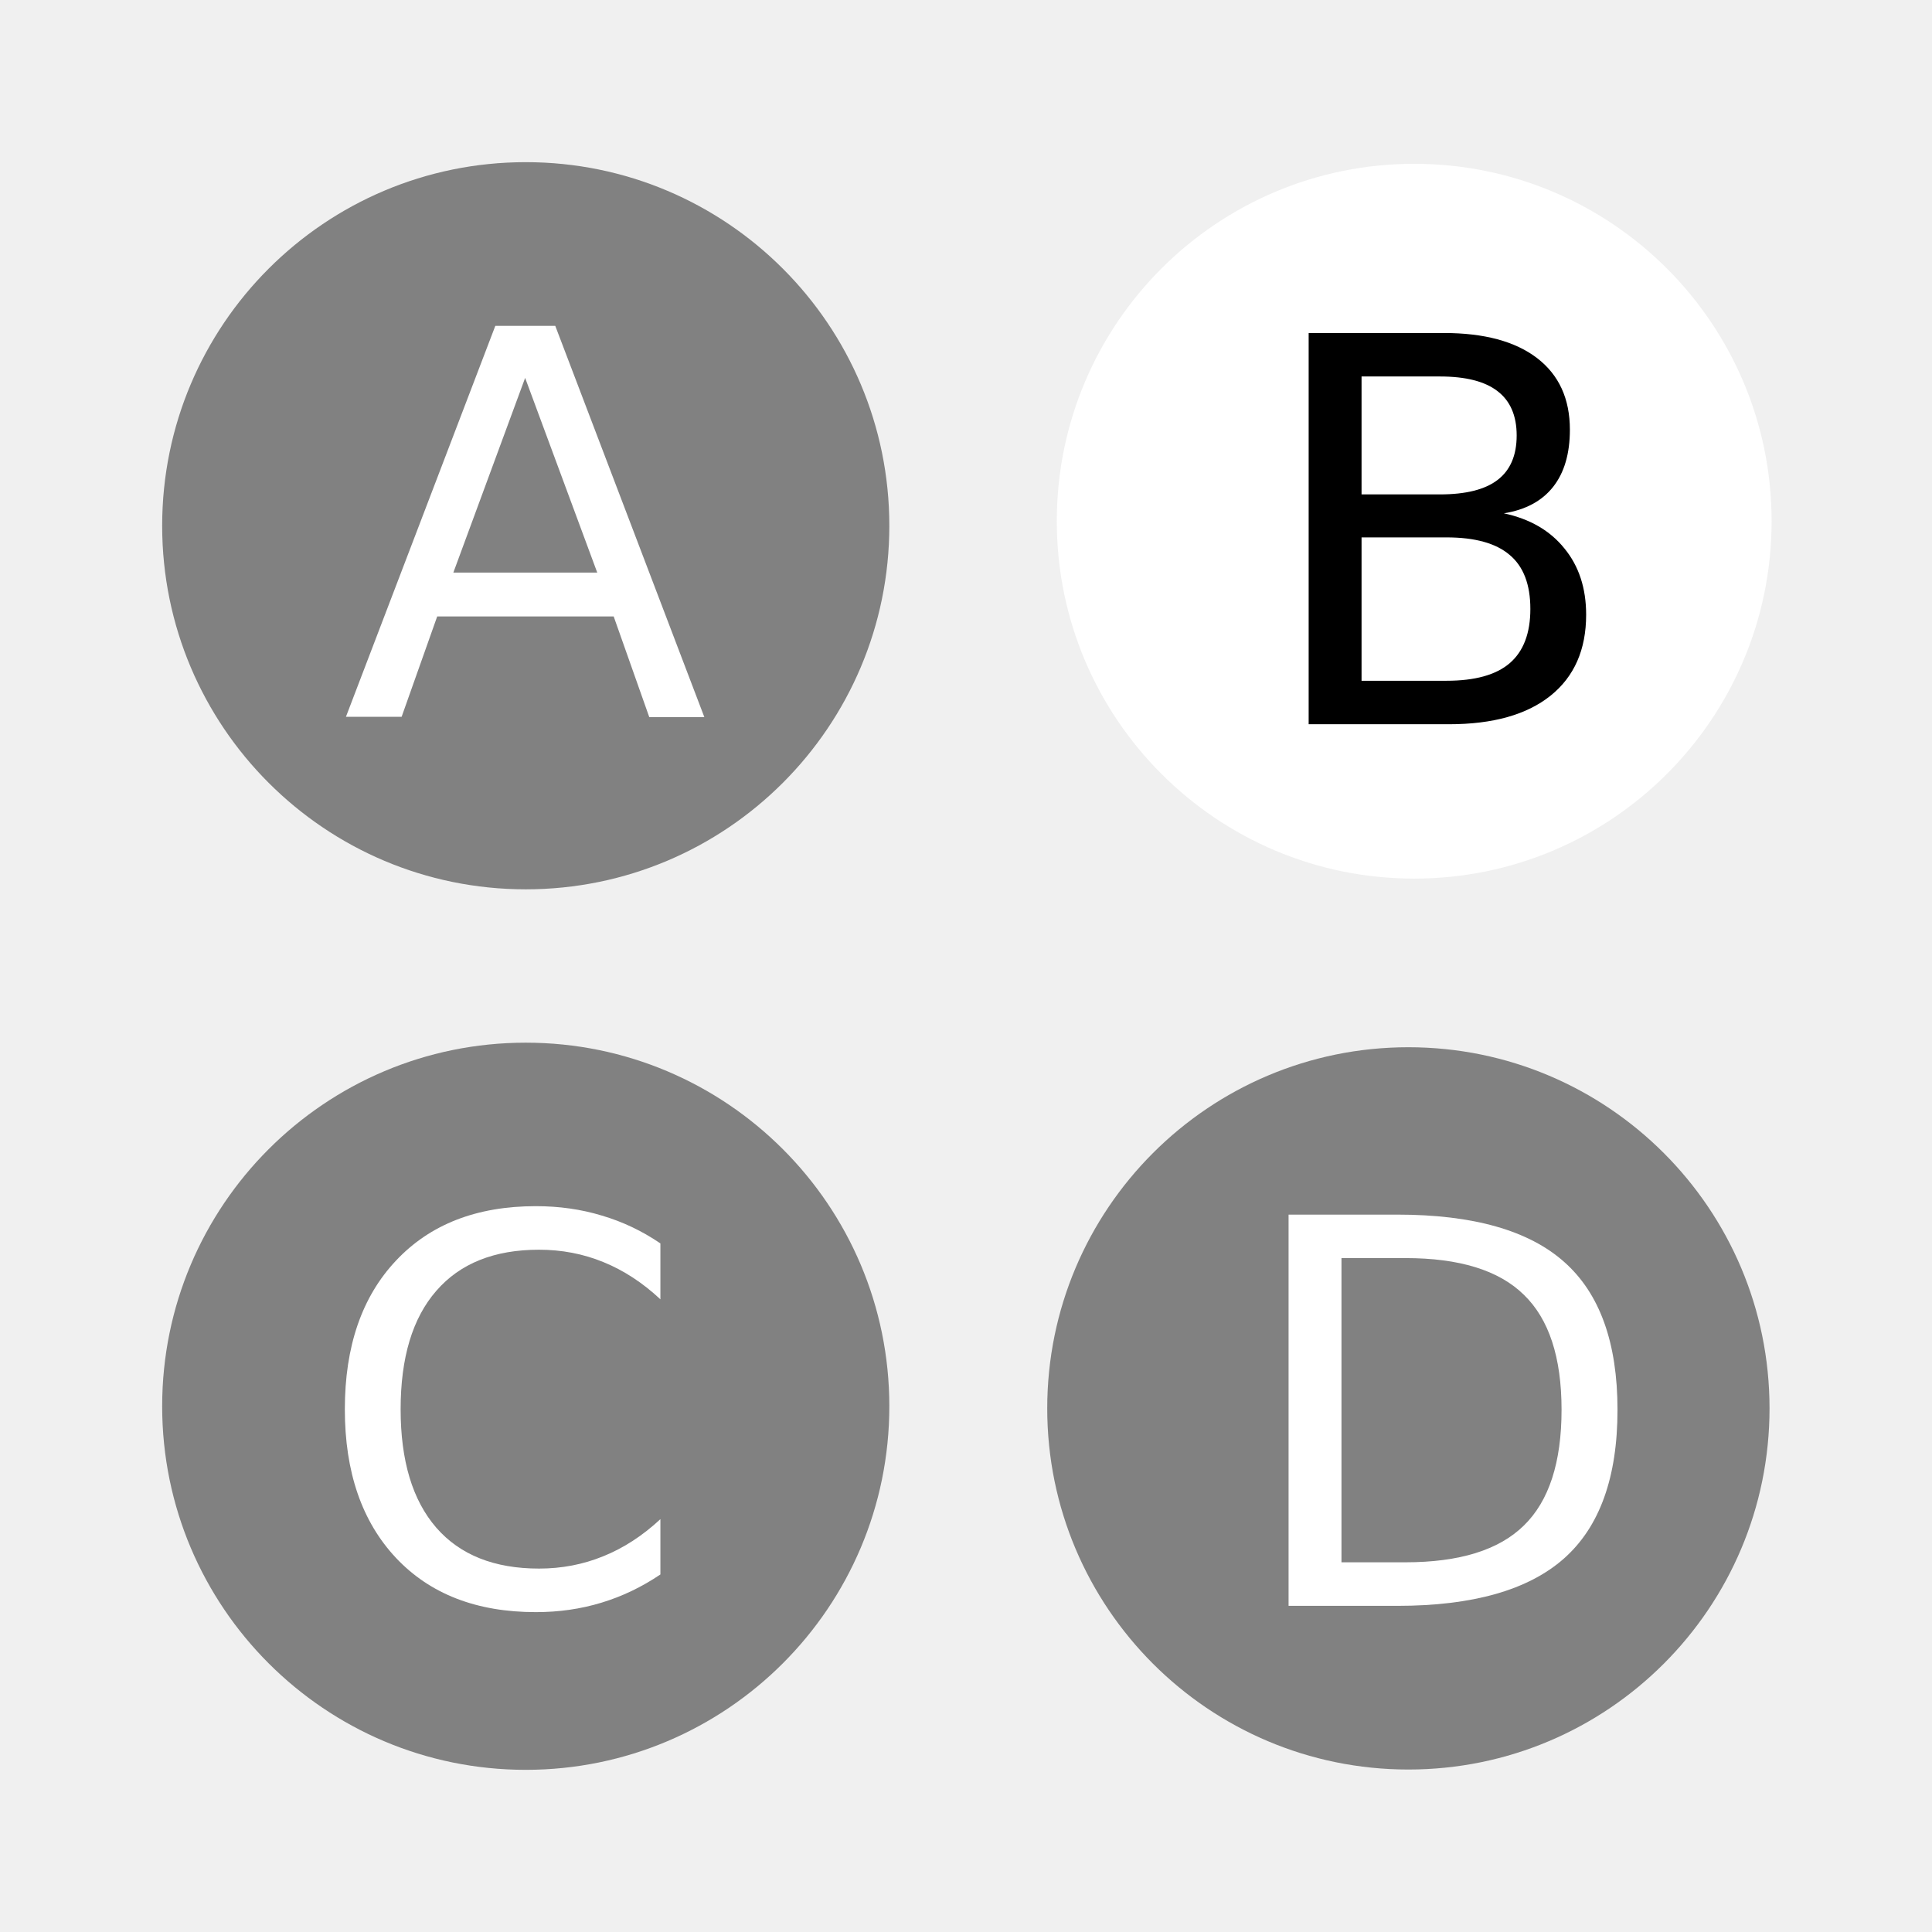
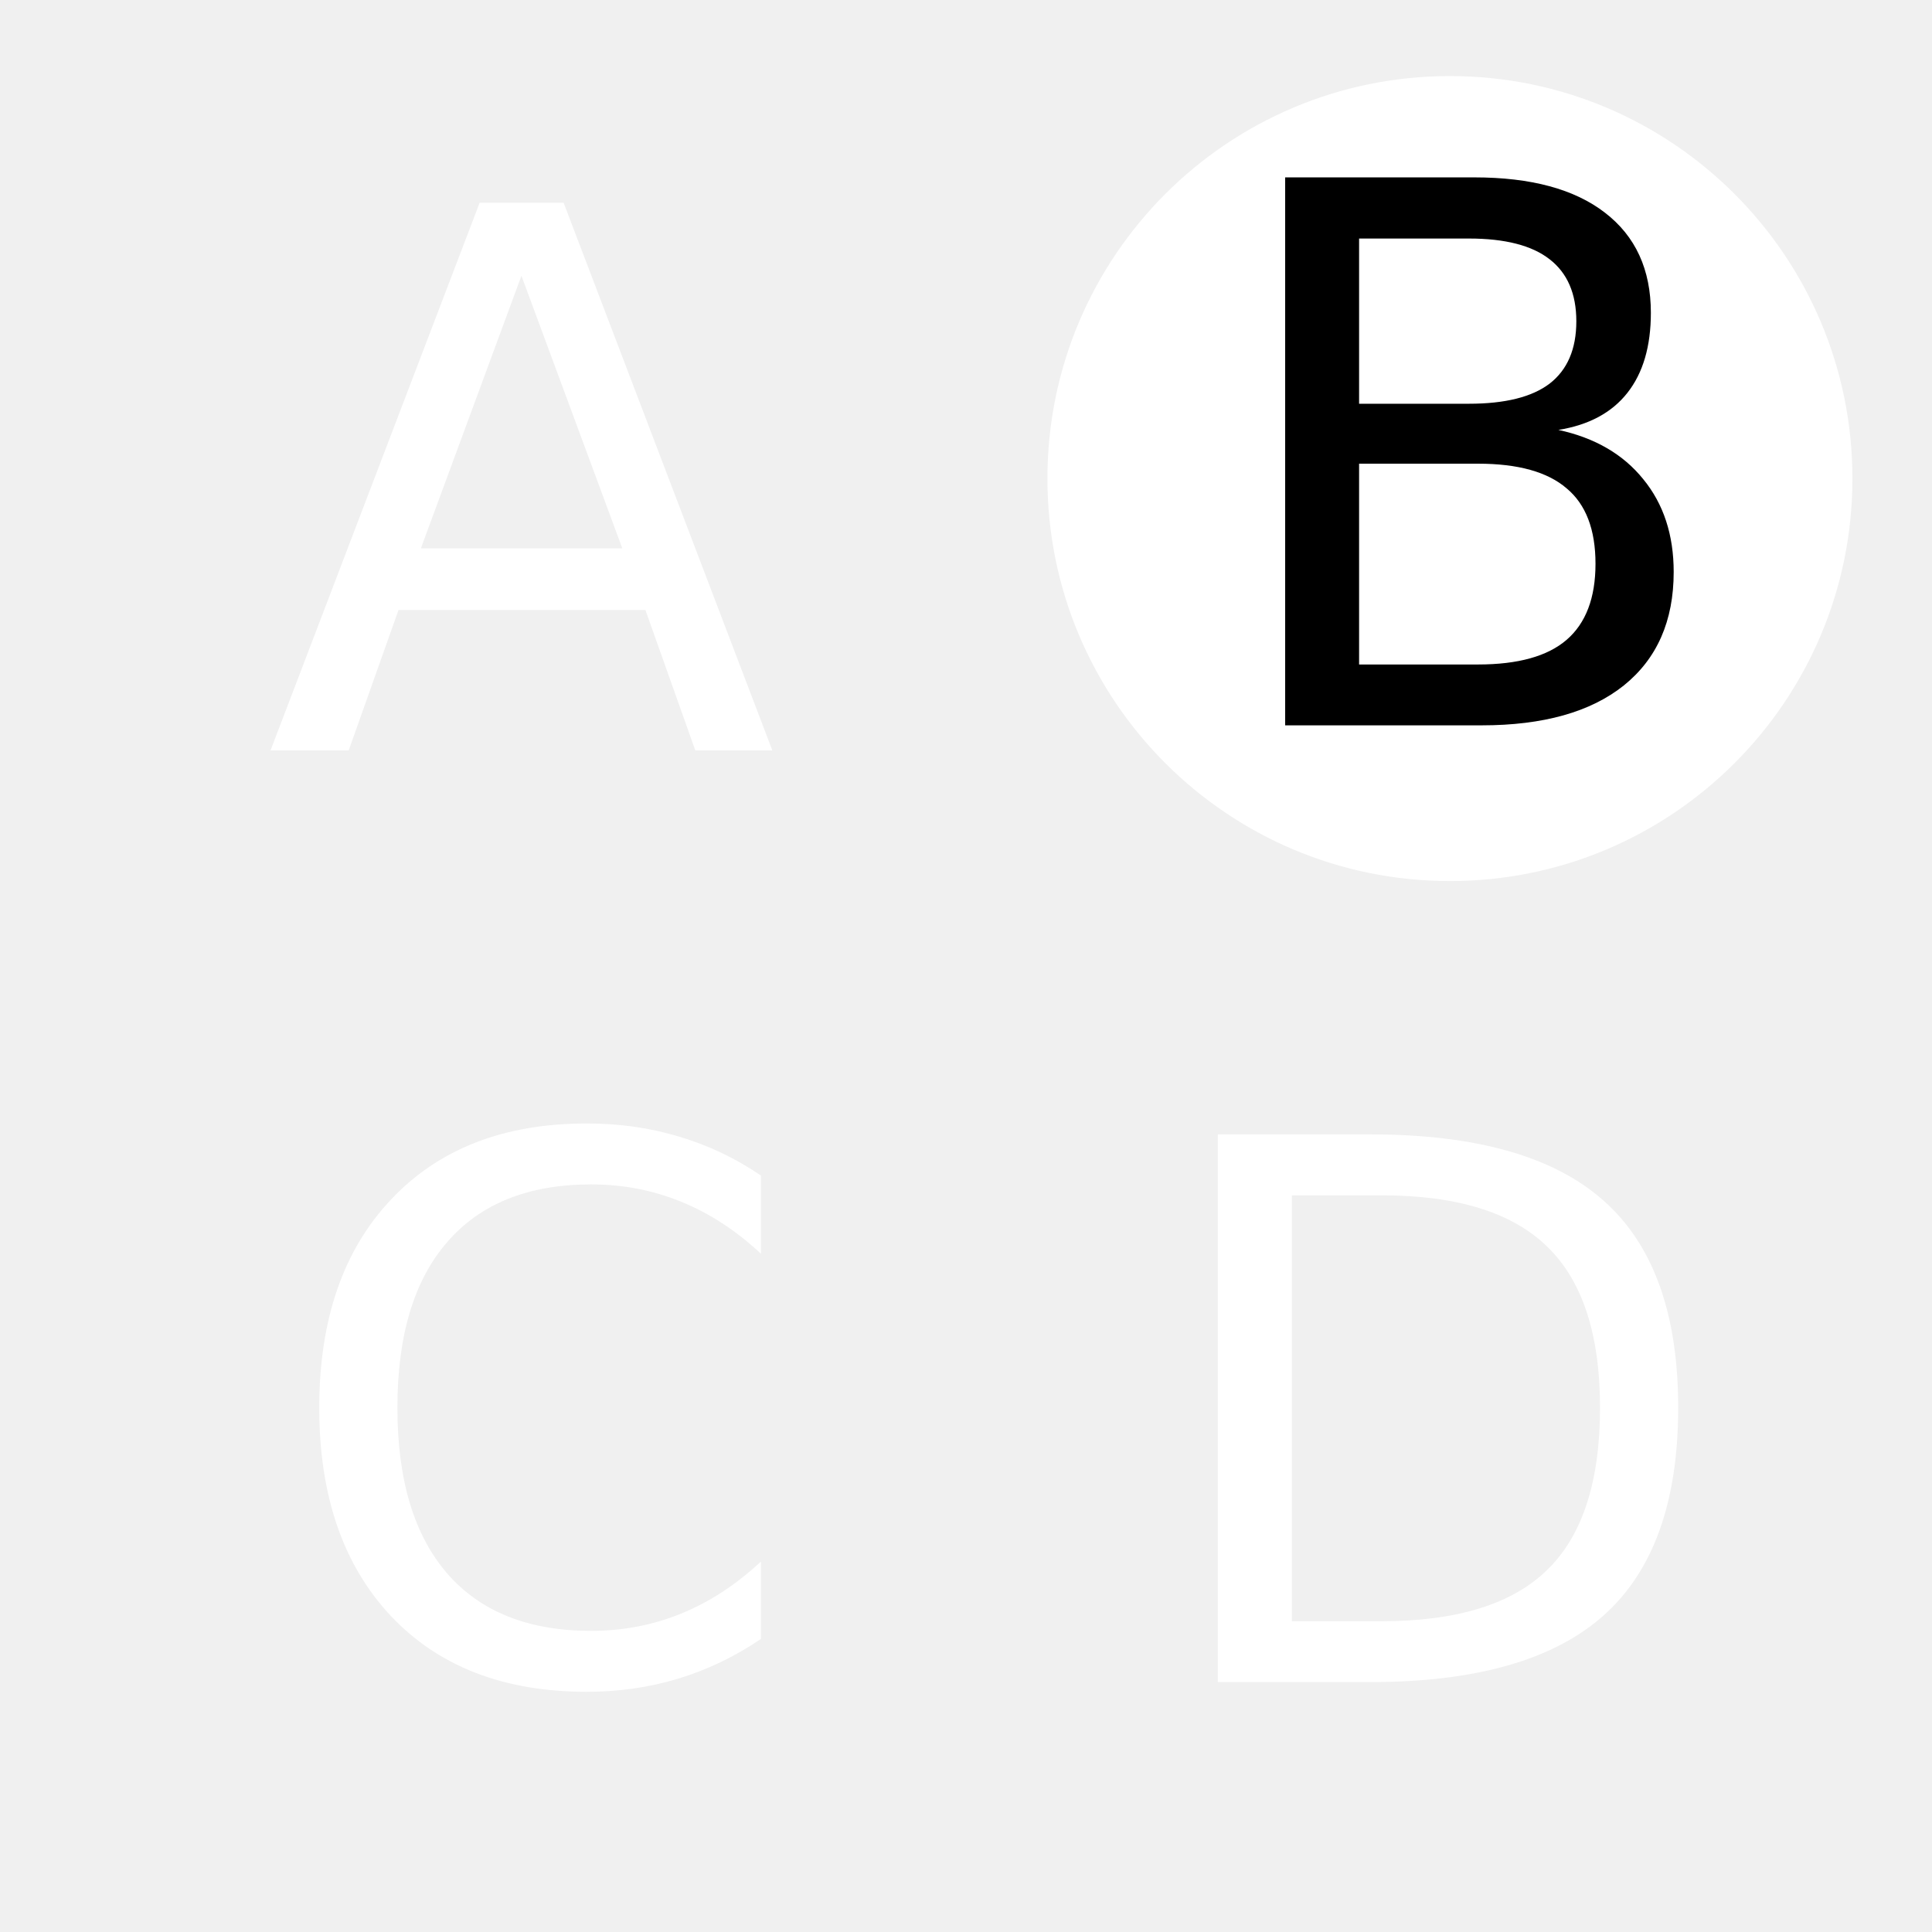
<svg xmlns="http://www.w3.org/2000/svg" xmlns:xlink="http://www.w3.org/1999/xlink" width="24" height="24" viewBox="0 0 6.35 6.35" version="1.1" id="svg8" style="enable-background:new">
  <defs id="defs2">
    <linearGradient id="linearGradient1112">
      <stop id="stop1108" offset="0" style="stop-color:#a0a0a0;stop-opacity:1" />
      <stop id="stop1110" offset="1" style="stop-color:#d2d2d2;stop-opacity:0.976" />
    </linearGradient>
    <linearGradient gradientTransform="translate(-5.7646469e-8,0.2646089)" xlink:href="#linearGradient1112" id="linearGradient1083-9" x1="4.233" y1="294.883" x2="4.233" y2="290.65" gradientUnits="userSpaceOnUse" />
    <filter style="color-interpolation-filters:sRGB" id="filter1185">
      <feBlend mode="normal" in2="BackgroundImage" id="feBlend1187" />
    </filter>
-     <filter style="color-interpolation-filters:sRGB" id="filter1185-9">
+     <filter style="color-interpolation-filters:sRGB" id="filter1185-8">
      <feBlend mode="normal" in2="BackgroundImage" id="feBlend1187-3" />
    </filter>
-     <filter style="color-interpolation-filters:sRGB" id="filter1185-9-0">
-       <feBlend mode="normal" in2="BackgroundImage" id="feBlend1187-3-8" />
+     <filter style="color-interpolation-filters:sRGB" id="filter1185-9">
+       <feBlend mode="normal" in2="BackgroundImage" id="feBlend1187-6" />
    </filter>
  </defs>
  <g id="layer1" transform="translate(0,-290.65)" style="filter:url(#filter1185)">
-     <circle style="fill:#808080;fill-opacity:0.986;stroke:none;stroke-width:0.531;stroke-miterlimit:4;stroke-dasharray:none" id="path883" cx="1.728" cy="292.378" r="1.195" />
-     <circle style="fill:#808080;fill-opacity:0.986;stroke:none;stroke-width:0.531;stroke-miterlimit:4;stroke-dasharray:none" id="path900" cx="1.728" cy="295.272" r="1.195" />
-     <circle style="fill:#808080;fill-opacity:0.986;stroke:none;stroke-width:0.528;stroke-miterlimit:4;stroke-dasharray:none" id="path902" cx="4.629" cy="295.279" r="1.187" />
-     <circle style="fill:#ffffff;fill-opacity:0.986;stroke:none;stroke-width:1.774;stroke-miterlimit:4;stroke-dasharray:none;filter:url(#filter1185);enable-background:new" id="path902-3" cx="3.992" cy="3.992" r="3.992" transform="matrix(0.2942605,0,0,0.2942605,3.473423,291.1884)" />
-     <g aria-label="A" style="font-style:normal;font-weight:normal;font-size:10.583px;line-height:1.25;font-family:sans-serif;letter-spacing:0px;word-spacing:0px;fill:#ffffff;fill-opacity:1;stroke:none;stroke-width:0.265" id="text957">
-       <path d="m 1.726,291.892 -0.236,0.64 h 0.473 z m -0.098,-0.171 h 0.197 l 0.49,1.286 H 2.134 L 2.017,292.676 H 1.437 L 1.32,293.006 H 1.137 Z" style="font-style:normal;font-variant:normal;font-weight:normal;font-stretch:normal;font-size:1.764px;font-family:sans-serif;-inkscape-font-specification:'sans-serif, Normal';font-variant-ligatures:normal;font-variant-caps:normal;font-variant-numeric:normal;font-feature-settings:normal;text-align:start;writing-mode:lr-tb;text-anchor:start;fill:#ffffff;stroke-width:0.265" id="path1034" />
+     <circle style="fill:#ffffff;fill-opacity:1;stroke:#fffffa;stroke-width:0;stroke-linecap:round;stroke-linejoin:round;stroke-miterlimit:4;stroke-dasharray:none;stroke-opacity:1;filter:url(#filter1185);enable-background:new" id="path837" cx="5" cy="5" r="5" transform="matrix(0.2645833,0,0,0.2645833,3.44262,290.9)" />
+     <g aria-label="B" style="font-style:normal;font-weight:normal;font-size:10.583px;line-height:1.25;font-family:sans-serif;letter-spacing:0px;word-spacing:0px;fill:#000000;fill-opacity:1;stroke:none;stroke-width:0.265" id="text841">
+       <path d="m 4.467,292.174 v 0.66 h 0.391 q 0.197,0 0.291,-0.081 0.095,-0.082 0.095,-0.25 0,-0.169 -0.095,-0.248 -0.094,-0.081 -0.291,-0.081 z m 0,-0.74 v 0.543 h 0.361 q 0.178,0 0.265,-0.066 0.088,-0.068 0.088,-0.205 0,-0.136 -0.088,-0.204 -0.087,-0.068 -0.265,-0.068 z M 4.224,291.233 h 0.622 q 0.279,0 0.429,0.116 0.151,0.116 0.151,0.329 0,0.165 -0.077,0.263 -0.077,0.098 -0.227,0.122 0.18,0.039 0.279,0.162 0.1,0.122 0.1,0.305 0,0.241 -0.164,0.373 -0.164,0.131 -0.467,0.131 H 4.224 Z" style="font-style:normal;font-variant:normal;font-weight:normal;font-stretch:normal;font-size:2.469px;font-family:sans-serif;-inkscape-font-specification:'sans-serif, Normal';font-variant-ligatures:normal;font-variant-caps:normal;font-variant-numeric:normal;font-feature-settings:normal;text-align:start;writing-mode:lr-tb;text-anchor:start;fill:#000000;stroke-width:0.265" id="path915" />
    </g>
-     <g aria-label="C" transform="matrix(0.2645833,0,0,0.2645833,1.048196,294.6379)" style="font-style:normal;font-weight:normal;font-size:40px;line-height:1.25;font-family:sans-serif;letter-spacing:0px;word-spacing:0px;fill:#ffffff;fill-opacity:1;stroke:none;stroke-width:1;filter:url(#filter1185);enable-background:new" id="text957-6">
-       <path d="M 4.242,0.374 V 1.068 Q 3.91,0.758 3.532,0.605 3.158,0.452 2.734,0.452 q -0.833,0 -1.276,0.511 -0.443,0.508 -0.443,1.471 0,0.96 0.443,1.471 0.443,0.508 1.276,0.508 0.423,0 0.798,-0.153 Q 3.91,4.108 4.242,3.799 V 4.486 Q 3.896,4.72 3.509,4.837 3.125,4.954 2.695,4.954 q -1.104,0 -1.738,-0.674 -0.635,-0.677 -0.635,-1.846 0,-1.172 0.635,-1.846 0.635,-0.677 1.738,-0.677 0.436,0 0.82,0.117 0.387,0.114 0.726,0.345 z" style="font-style:normal;font-variant:normal;font-weight:normal;font-stretch:normal;font-size:6.667px;font-family:sans-serif;-inkscape-font-specification:'sans-serif, Normal';font-variant-ligatures:normal;font-variant-caps:normal;font-variant-numeric:normal;font-feature-settings:normal;text-align:start;writing-mode:lr-tb;text-anchor:start;fill:#ffffff;stroke-width:1" id="path1028" />
+     <g aria-label="A" transform="matrix(0.2645833,0,0,0.2645833,1.112164,291.3163)" style="font-style:normal;font-weight:normal;font-size:40px;line-height:1.25;font-family:sans-serif;letter-spacing:0px;word-spacing:0px;fill:#000000;fill-opacity:1;stroke:none;stroke-width:1;filter:url(#filter1185);enable-background:new" id="text841-3">
+       <path d="M 2.274,0.907 1.025,4.293 h 2.502 z M 1.755,-8.6147338e-8 H 2.798 L 5.391,6.804 H 4.434 L 3.814,5.059 H 0.747 L 0.128,6.804 h -0.971 z" style="font-style:normal;font-variant:normal;font-weight:normal;font-stretch:normal;font-size:9.333px;font-family:sans-serif;-inkscape-font-specification:'sans-serif, Normal';font-variant-ligatures:normal;font-variant-caps:normal;font-variant-numeric:normal;font-feature-settings:normal;text-align:start;writing-mode:lr-tb;text-anchor:start;fill:#ffffff;stroke-width:1" id="path912" />
    </g>
-     <g aria-label="D" transform="matrix(0.2645833,0,0,0.2645833,4.057437,294.4855)" style="font-style:normal;font-weight:normal;font-size:40px;line-height:1.25;font-family:sans-serif;letter-spacing:0px;word-spacing:0px;fill:#ffffff;fill-opacity:1;stroke:none;stroke-width:1;filter:url(#filter1185-9);enable-background:new" id="text957-6-6">
-       <path d="m 1.329,1.132 v 3.779 h 0.794 q 1.006,0 1.471,-0.456 0.469,-0.456 0.469,-1.439 0,-0.977 -0.469,-1.429 Q 3.13,1.132 2.124,1.132 Z M 0.672,0.592 h 1.351 q 1.413,0 2.074,0.589 0.661,0.586 0.661,1.836 0,1.257 -0.664,1.846 Q 3.429,5.452 2.023,5.452 H 0.672 Z" style="font-style:normal;font-variant:normal;font-weight:normal;font-stretch:normal;font-size:6.667px;font-family:sans-serif;-inkscape-font-specification:'sans-serif, Normal';font-variant-ligatures:normal;font-variant-caps:normal;font-variant-numeric:normal;font-feature-settings:normal;text-align:start;writing-mode:lr-tb;text-anchor:start;fill:#ffffff;stroke-width:1" id="path1025" />
+     <g aria-label="C" transform="matrix(0.2645833,0,0,0.2645833,0.764848,294.1952)" style="font-style:normal;font-weight:normal;font-size:40px;line-height:1.25;font-family:sans-serif;letter-spacing:0px;word-spacing:0px;fill:#000000;fill-opacity:1;stroke:none;stroke-width:1;filter:url(#filter1185-8);enable-background:new" id="text841-3-1">
+       <path d="M 6.562,1.204 V 2.175 Q 6.097,1.742 5.568,1.528 5.044,1.314 4.452,1.314 q -1.167,0 -1.786,0.715 -0.62,0.711 -0.62,2.06 0,1.344 0.62,2.06 0.62,0.711 1.786,0.711 0.592,0 1.117,-0.214 Q 6.097,6.432 6.562,5.999 V 6.96 Q 6.079,7.288 5.536,7.453 4.998,7.617 4.397,7.617 2.852,7.617 1.963,6.673 1.075,5.725 1.075,4.089 q 0,-1.641 0.889,-2.584 0.889,-0.948 2.434,-0.948 0.611,0 1.148,0.164 0.542,0.16 1.016,0.483 z" style="font-style:normal;font-variant:normal;font-weight:normal;font-stretch:normal;font-size:9.333px;font-family:sans-serif;-inkscape-font-specification:'sans-serif, Normal';font-variant-ligatures:normal;font-variant-caps:normal;font-variant-numeric:normal;font-feature-settings:normal;text-align:start;writing-mode:lr-tb;text-anchor:start;fill:#ffffff;stroke-width:1" id="path918" />
    </g>
-     <g aria-label="B" transform="matrix(0.2645833,0,0,0.2645833,4.193032,291.6159)" style="font-style:normal;font-weight:normal;font-size:40px;line-height:1.25;font-family:sans-serif;letter-spacing:0px;word-spacing:0px;fill:#000000;fill-opacity:1;stroke:none;stroke-width:1;filter:url(#filter1185-9-0);enable-background:new" id="text957-6-6-6">
-       <path d="m 1.066,3.025 v 1.781 h 1.055 q 0.531,0 0.785,-0.218 0.257,-0.221 0.257,-0.674 0,-0.456 -0.257,-0.671 -0.254,-0.218 -0.785,-0.218 z m 0,-1.999 V 2.491 H 2.039 q 0.482,0 0.716,-0.179 Q 2.993,2.13 2.993,1.759 2.993,1.391 2.756,1.209 2.521,1.026 2.039,1.026 Z M 0.409,0.486 H 2.088 q 0.752,0 1.159,0.312 0.407,0.313 0.407,0.889 0,0.446 -0.208,0.71 -0.208,0.264 -0.612,0.329 0.485,0.104 0.752,0.436 0.27,0.329 0.27,0.824 0,0.651 -0.443,1.006 Q 2.97,5.346 2.153,5.346 H 0.409 Z" style="font-style:normal;font-variant:normal;font-weight:normal;font-stretch:normal;font-size:6.667px;font-family:sans-serif;-inkscape-font-specification:'sans-serif, Normal';font-variant-ligatures:normal;font-variant-caps:normal;font-variant-numeric:normal;font-feature-settings:normal;text-align:start;writing-mode:lr-tb;text-anchor:start;fill:#000000;stroke-width:1" id="path1031" />
+     <g aria-label="D" transform="matrix(0.2645833,0,0,0.2645833,3.614511,294.1985)" style="font-style:normal;font-weight:normal;font-size:40px;line-height:1.25;font-family:sans-serif;letter-spacing:0px;word-spacing:0px;fill:#000000;fill-opacity:1;stroke:none;stroke-width:1;filter:url(#filter1185-9);enable-background:new" id="text841-3-4">
+       <path d="m 2.387,1.437 v 5.291 h 1.112 q 1.408,0 2.06,-0.638 0.656,-0.638 0.656,-2.014 0,-1.367 -0.656,-2.001 Q 4.907,1.437 3.499,1.437 Z M 1.467,0.68 h 1.891 q 1.978,0 2.903,0.825 0.925,0.82 0.925,2.57 0,1.759 -0.93,2.584 Q 5.327,7.484 3.358,7.484 H 1.467 Z" style="font-style:normal;font-variant:normal;font-weight:normal;font-stretch:normal;font-size:9.333px;font-family:sans-serif;-inkscape-font-specification:'sans-serif, Normal';font-variant-ligatures:normal;font-variant-caps:normal;font-variant-numeric:normal;font-feature-settings:normal;text-align:start;writing-mode:lr-tb;text-anchor:start;fill:#ffffff;stroke-width:1" id="path921" />
    </g>
  </g>
</svg>
